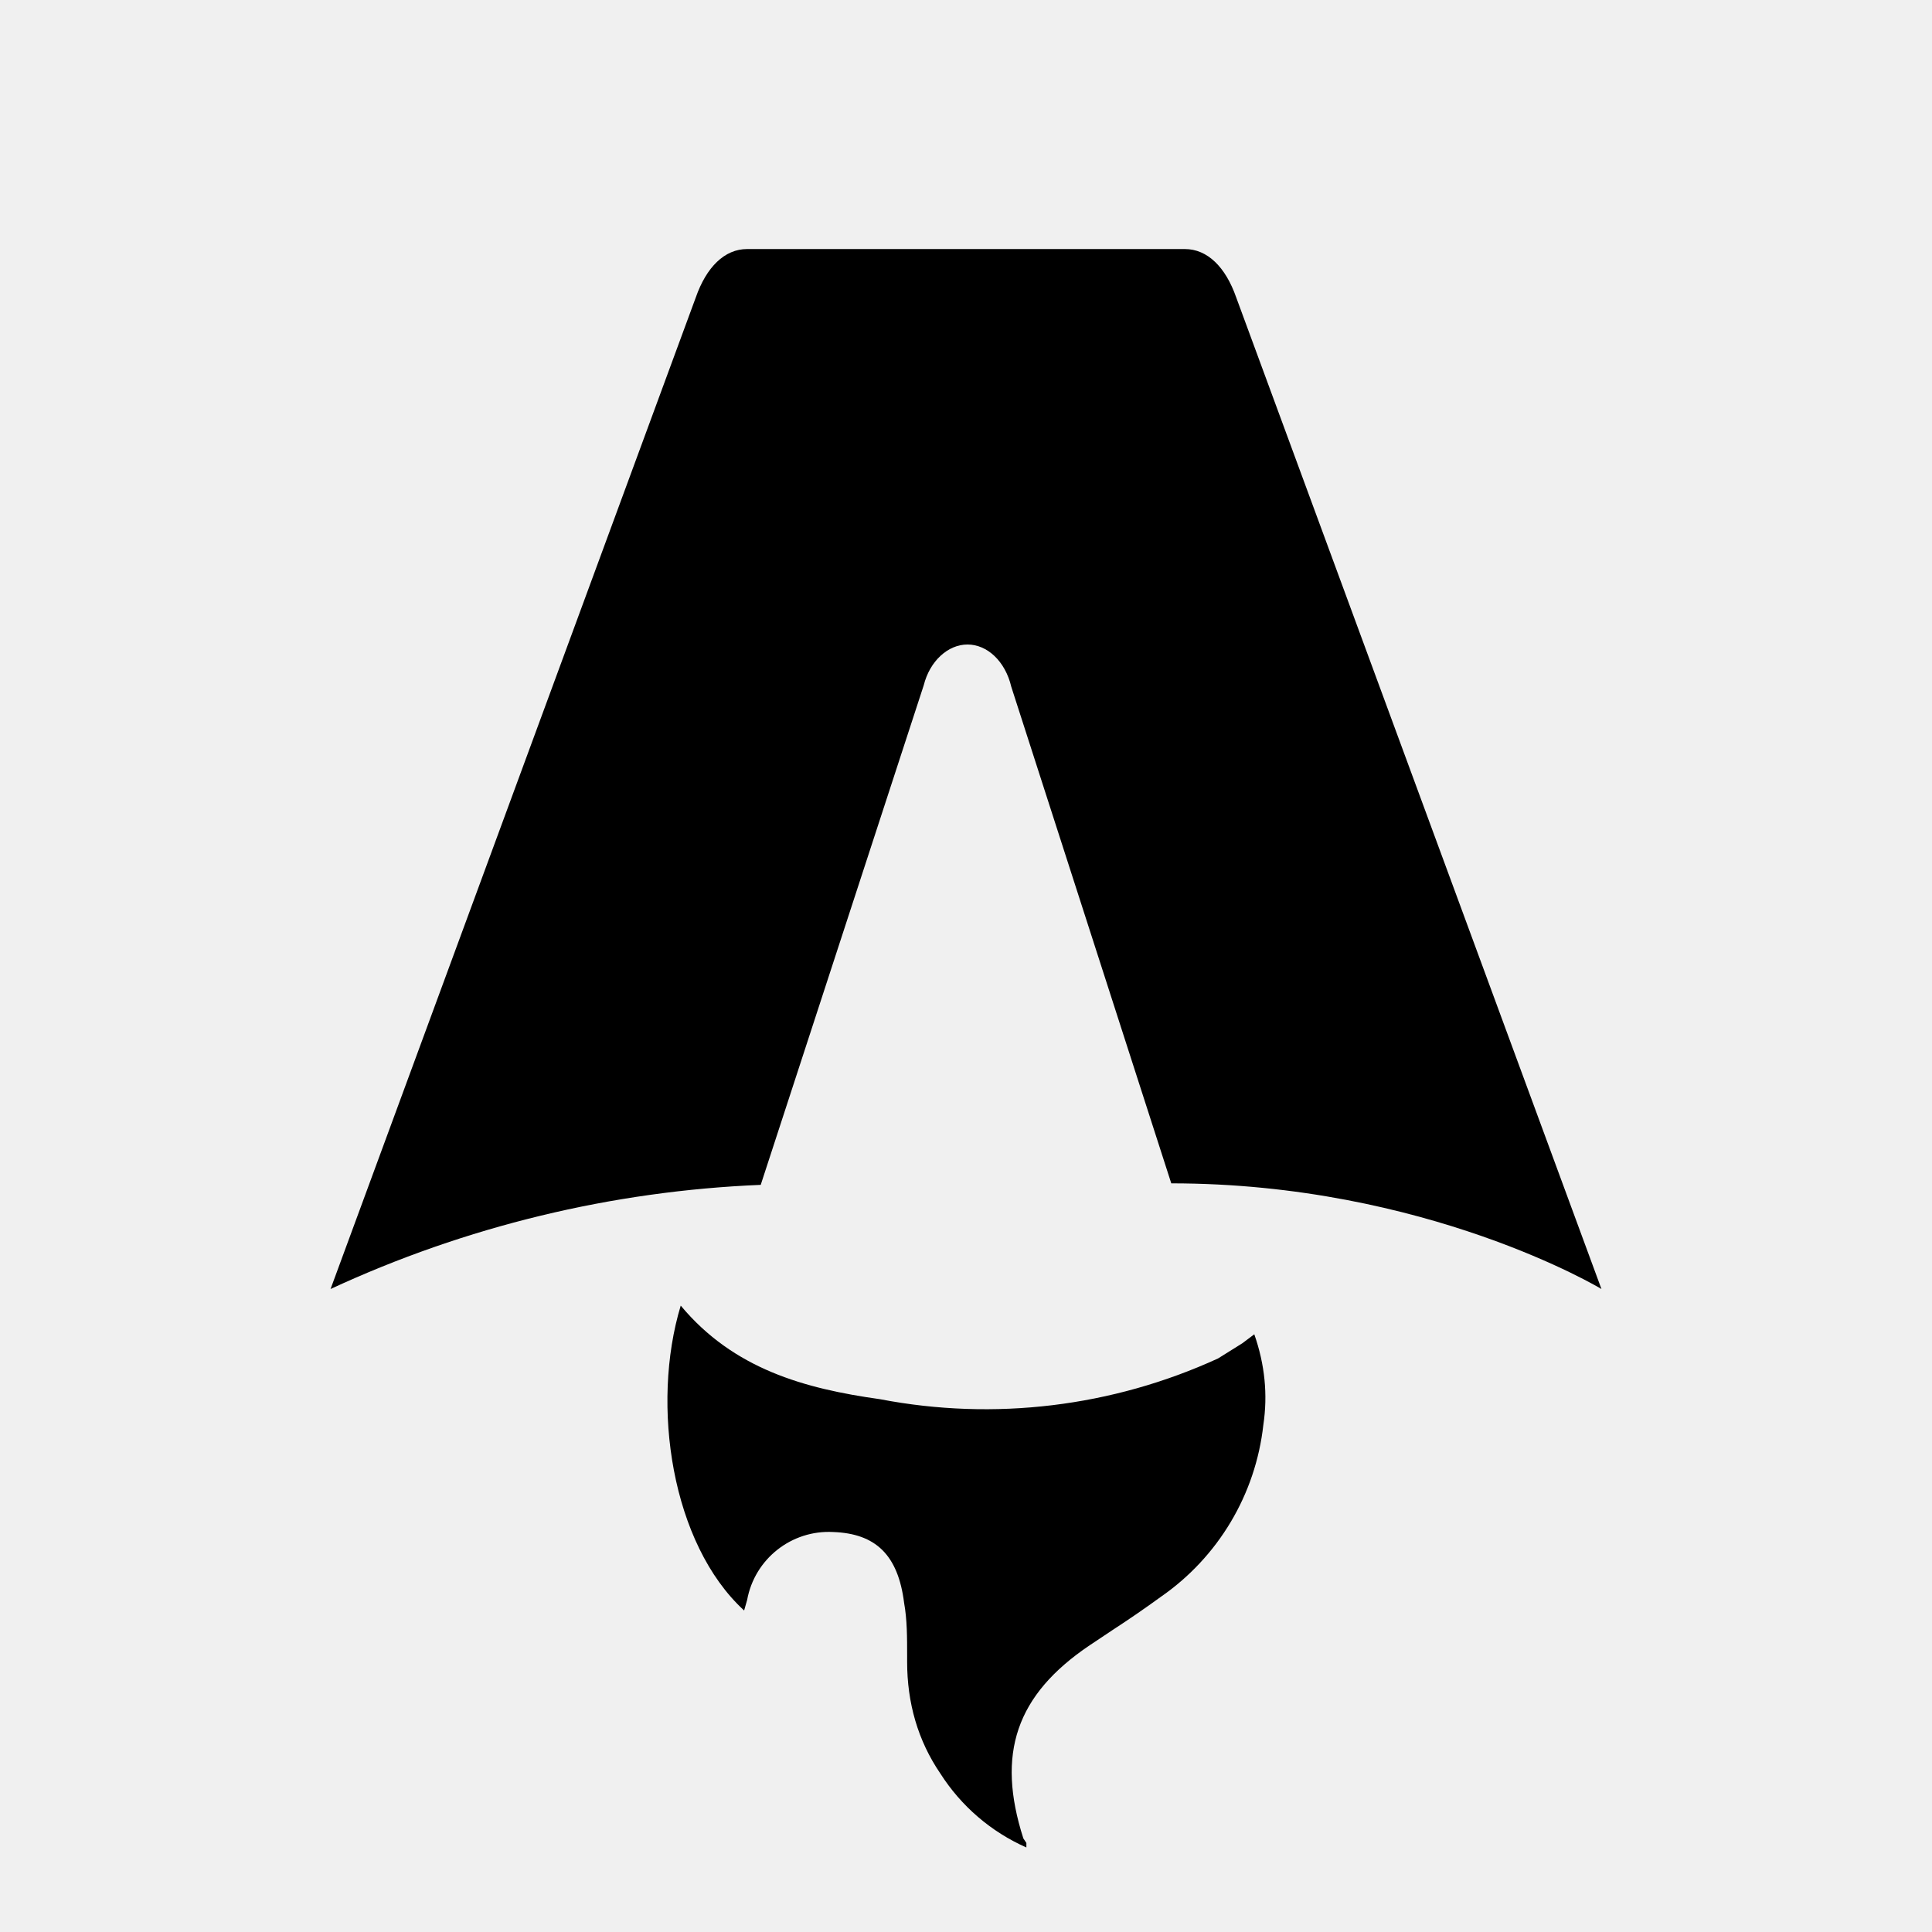
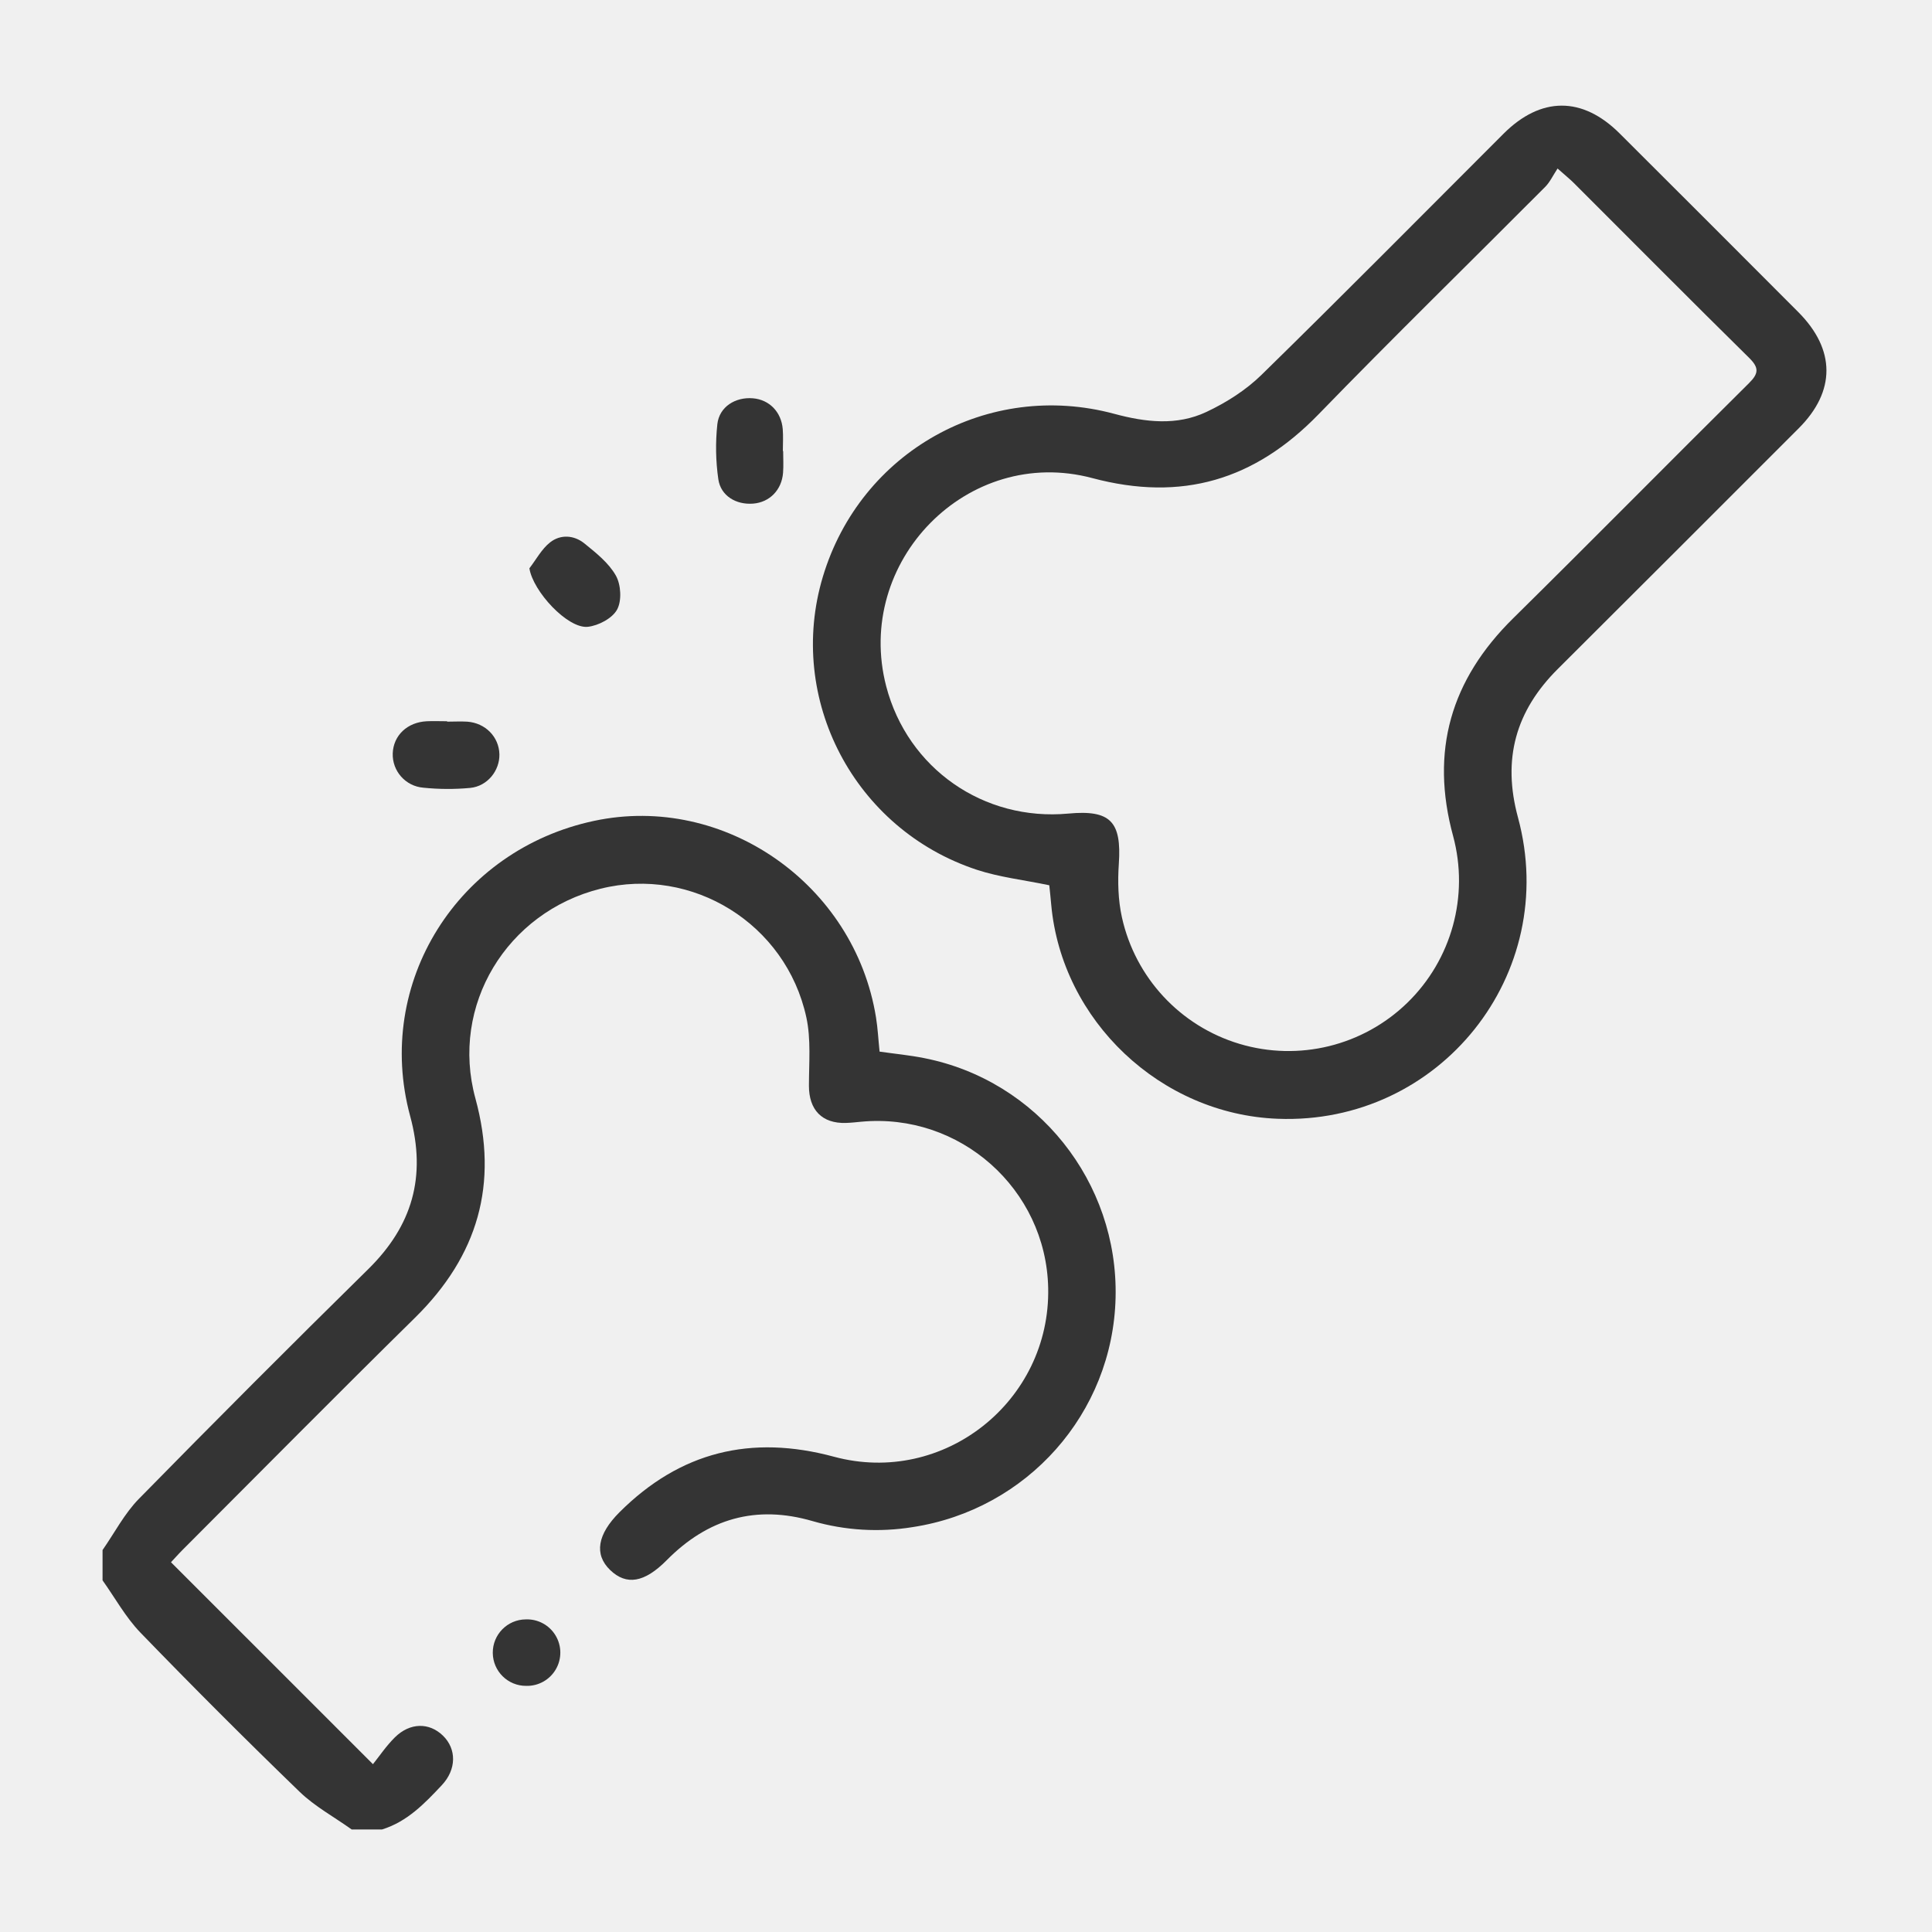
- <svg xmlns="http://www.w3.org/2000/svg" fill="none" viewBox="0 0 128 128">
-   <path d="M50.4 78.5a75.1 75.1 0 0 0-28.5 6.9l24.2-65.7c.7-2 1.9-3.2 3.4-3.2h29c1.5 0 2.7 1.2 3.4 3.2l24.2 65.7s-11.6-7-28.5-7L67 45.5c-.4-1.7-1.6-2.8-2.9-2.8-1.3 0-2.5 1.1-2.9 2.7L50.4 78.5Zm-1.1 28.2Zm-4.2-20.2c-2 6.6-.6 15.8 4.2 20.2a17.5 17.5 0 0 1 .2-.7 5.5 5.5 0 0 1 5.7-4.5c2.8.1 4.3 1.5 4.7 4.7.2 1.1.2 2.3.2 3.5v.4c0 2.7.7 5.2 2.2 7.4a13 13 0 0 0 5.7 4.9v-.3l-.2-.3c-1.8-5.6-.5-9.5 4.4-12.8l1.5-1a73 73 0 0 0 3.2-2.2 16 16 0 0 0 6.8-11.4c.3-2 .1-4-.6-6l-.8.6-1.6 1a37 37 0 0 1-22.4 2.7c-5-.7-9.7-2-13.2-6.2Z" />
-   <style>
-         path { fill: #000; }
-         @media (prefers-color-scheme: dark) {
-             path { fill: #FFF; }
-         }
-     </style>
+ <svg xmlns="http://www.w3.org/2000/svg" id="Capa_1" data-name="Capa 1" viewBox="0 0 1080 1080">
+   <defs>
+     <style>.cls-1{fill:#343434;}</style>
+   </defs>
+   <path class="cls-1" d="M57.33,866.48c6.71-9.6,12.22-20.37,20.31-28.62q63.55-64.8,128.27-128.46c24.57-24.22,32.55-51.64,23.37-85.51C209.08,549.34,256,475,332.2,458.85c72.61-15.41,145.49,35.39,157.49,109.88,1,6.15,1.3,12.41,2,19.13,8.52,1.23,16.88,2,25.07,3.66,63.21,12.53,108.38,69.2,106.86,133.84S574.2,843.92,510.12,853.67a128,128,0,0,1-55.84-3.35c-31.7-9.25-58.61-1.4-81.57,21.83-12.48,12.61-22.55,14.25-31.63,5.51s-7.12-20,5.25-32.34c33.89-33.8,73.55-43.51,119.86-31,61.38,16.54,121.1-31.07,119.75-94.4-1.18-55.28-49.42-98.11-104.6-92.86-2.81.27-5.62.58-8.44.67-13.41.42-20.73-7.32-20.7-20.8,0-12.77,1.22-25.95-1.45-38.23-11.37-52.35-63.87-84.66-115-71.91-52.47,13.08-84.19,65.28-70,117.2,13.09,47.93,1.4,88-33.72,122.59-43.58,42.88-86.56,86.37-129.78,129.62-2.61,2.6-5,5.37-6.67,7.1l112.9,112.89c3.54-4.39,7.4-10.19,12.26-15,8.48-8.34,19.2-8.4,26.87-.95s7.62,18.88-.61,27.66c-9.63,10.27-19.39,20.44-33.44,24.78H196.58c-9.77-7-20.6-12.84-29.13-21.09q-45.24-43.76-89-89C70.18,904,64.3,893.2,57.33,883.42Z" />
+   <path class="cls-1" d="M586.56,494.87c-14.32-3-27.85-4.49-40.49-8.65C477.5,463.64,439.44,390.7,460,322.34c21-69.9,92.4-110,162.91-91,17.48,4.71,34.93,6.73,51.45-1.05,11.11-5.23,22.1-12.19,30.83-20.74,45.5-44.51,90.25-89.78,135.28-134.78,20.9-20.88,44.1-21,65-.09q50,49.83,99.78,99.77c20.9,20.94,21,44.26.22,65Q938.3,306.69,871,373.78c-23.74,23.53-31.31,50.5-22.45,83.16,23.78,87.66-43.78,172-134.35,168.46-65.39-2.52-120.65-54.77-126.56-119.66C587.32,502,586.91,498.3,586.56,494.87ZM870.69,94.2c-2.64,4-4.27,7.61-6.89,10.24C821.54,146.88,778.68,188.73,737,231.68c-35.6,36.65-76.31,48.93-126.38,35.58-69.69-18.58-133.4,46.74-115.2,116.48,12,45.83,54.43,75.45,101.83,71.05,23.55-2.19,29.79,4.49,28.18,28.13-.67,9.88-.41,20.2,1.72,29.82a95.34,95.34,0,1,0,185.17-45.3C799.35,419.88,811,380,845.81,345.69,890,302.12,933.6,257.87,977.7,214.18c5.58-5.52,5.59-8.71,0-14.21-32.83-32.35-65.29-65.08-97.9-97.65C877.85,100.36,875.67,98.62,870.69,94.2Z" />
+   <path class="cls-1" d="M249.9,403.41c3.75,0,7.53-.22,11.27,0,10.19.74,17.75,8.51,18,18.22.19,9.17-6.69,17.88-16.34,18.82a134.55,134.55,0,0,1-26.24-.13,18.63,18.63,0,0,1-17.05-19.14c.35-10.07,8.16-17.5,19.12-18,3.75-.18,7.52,0,11.28,0Z" />
+   <path class="cls-1" d="M437.79,252.11c0,4.07.26,8.16-.06,12.2-.74,9.6-7.53,16.47-16.66,17.21-9.54.78-18.21-4.32-19.53-13.67a123.55,123.55,0,0,1-.54-30.74c1.08-9.73,10.1-15.29,19.92-14.46,9.12.77,15.87,7.62,16.64,17.27.33,4,.06,8.13.06,12.19Z" />
+   <path class="cls-1" d="M295.94,317.68c3.78-4.9,6.83-10.74,11.54-14.47,5.86-4.63,13.43-4.12,19.23.59,6.51,5.29,13.58,10.88,17.56,17.95,2.87,5.08,3.38,14.07.69,19s-10.45,9-16.39,9.64C317.31,351.54,297.9,330.54,295.94,317.68Z" />
+   <path class="cls-1" d="M294.2,942.41a18.58,18.58,0,0,1-.31-37.16,18.59,18.59,0,1,1,.31,37.16Z" />
</svg>
